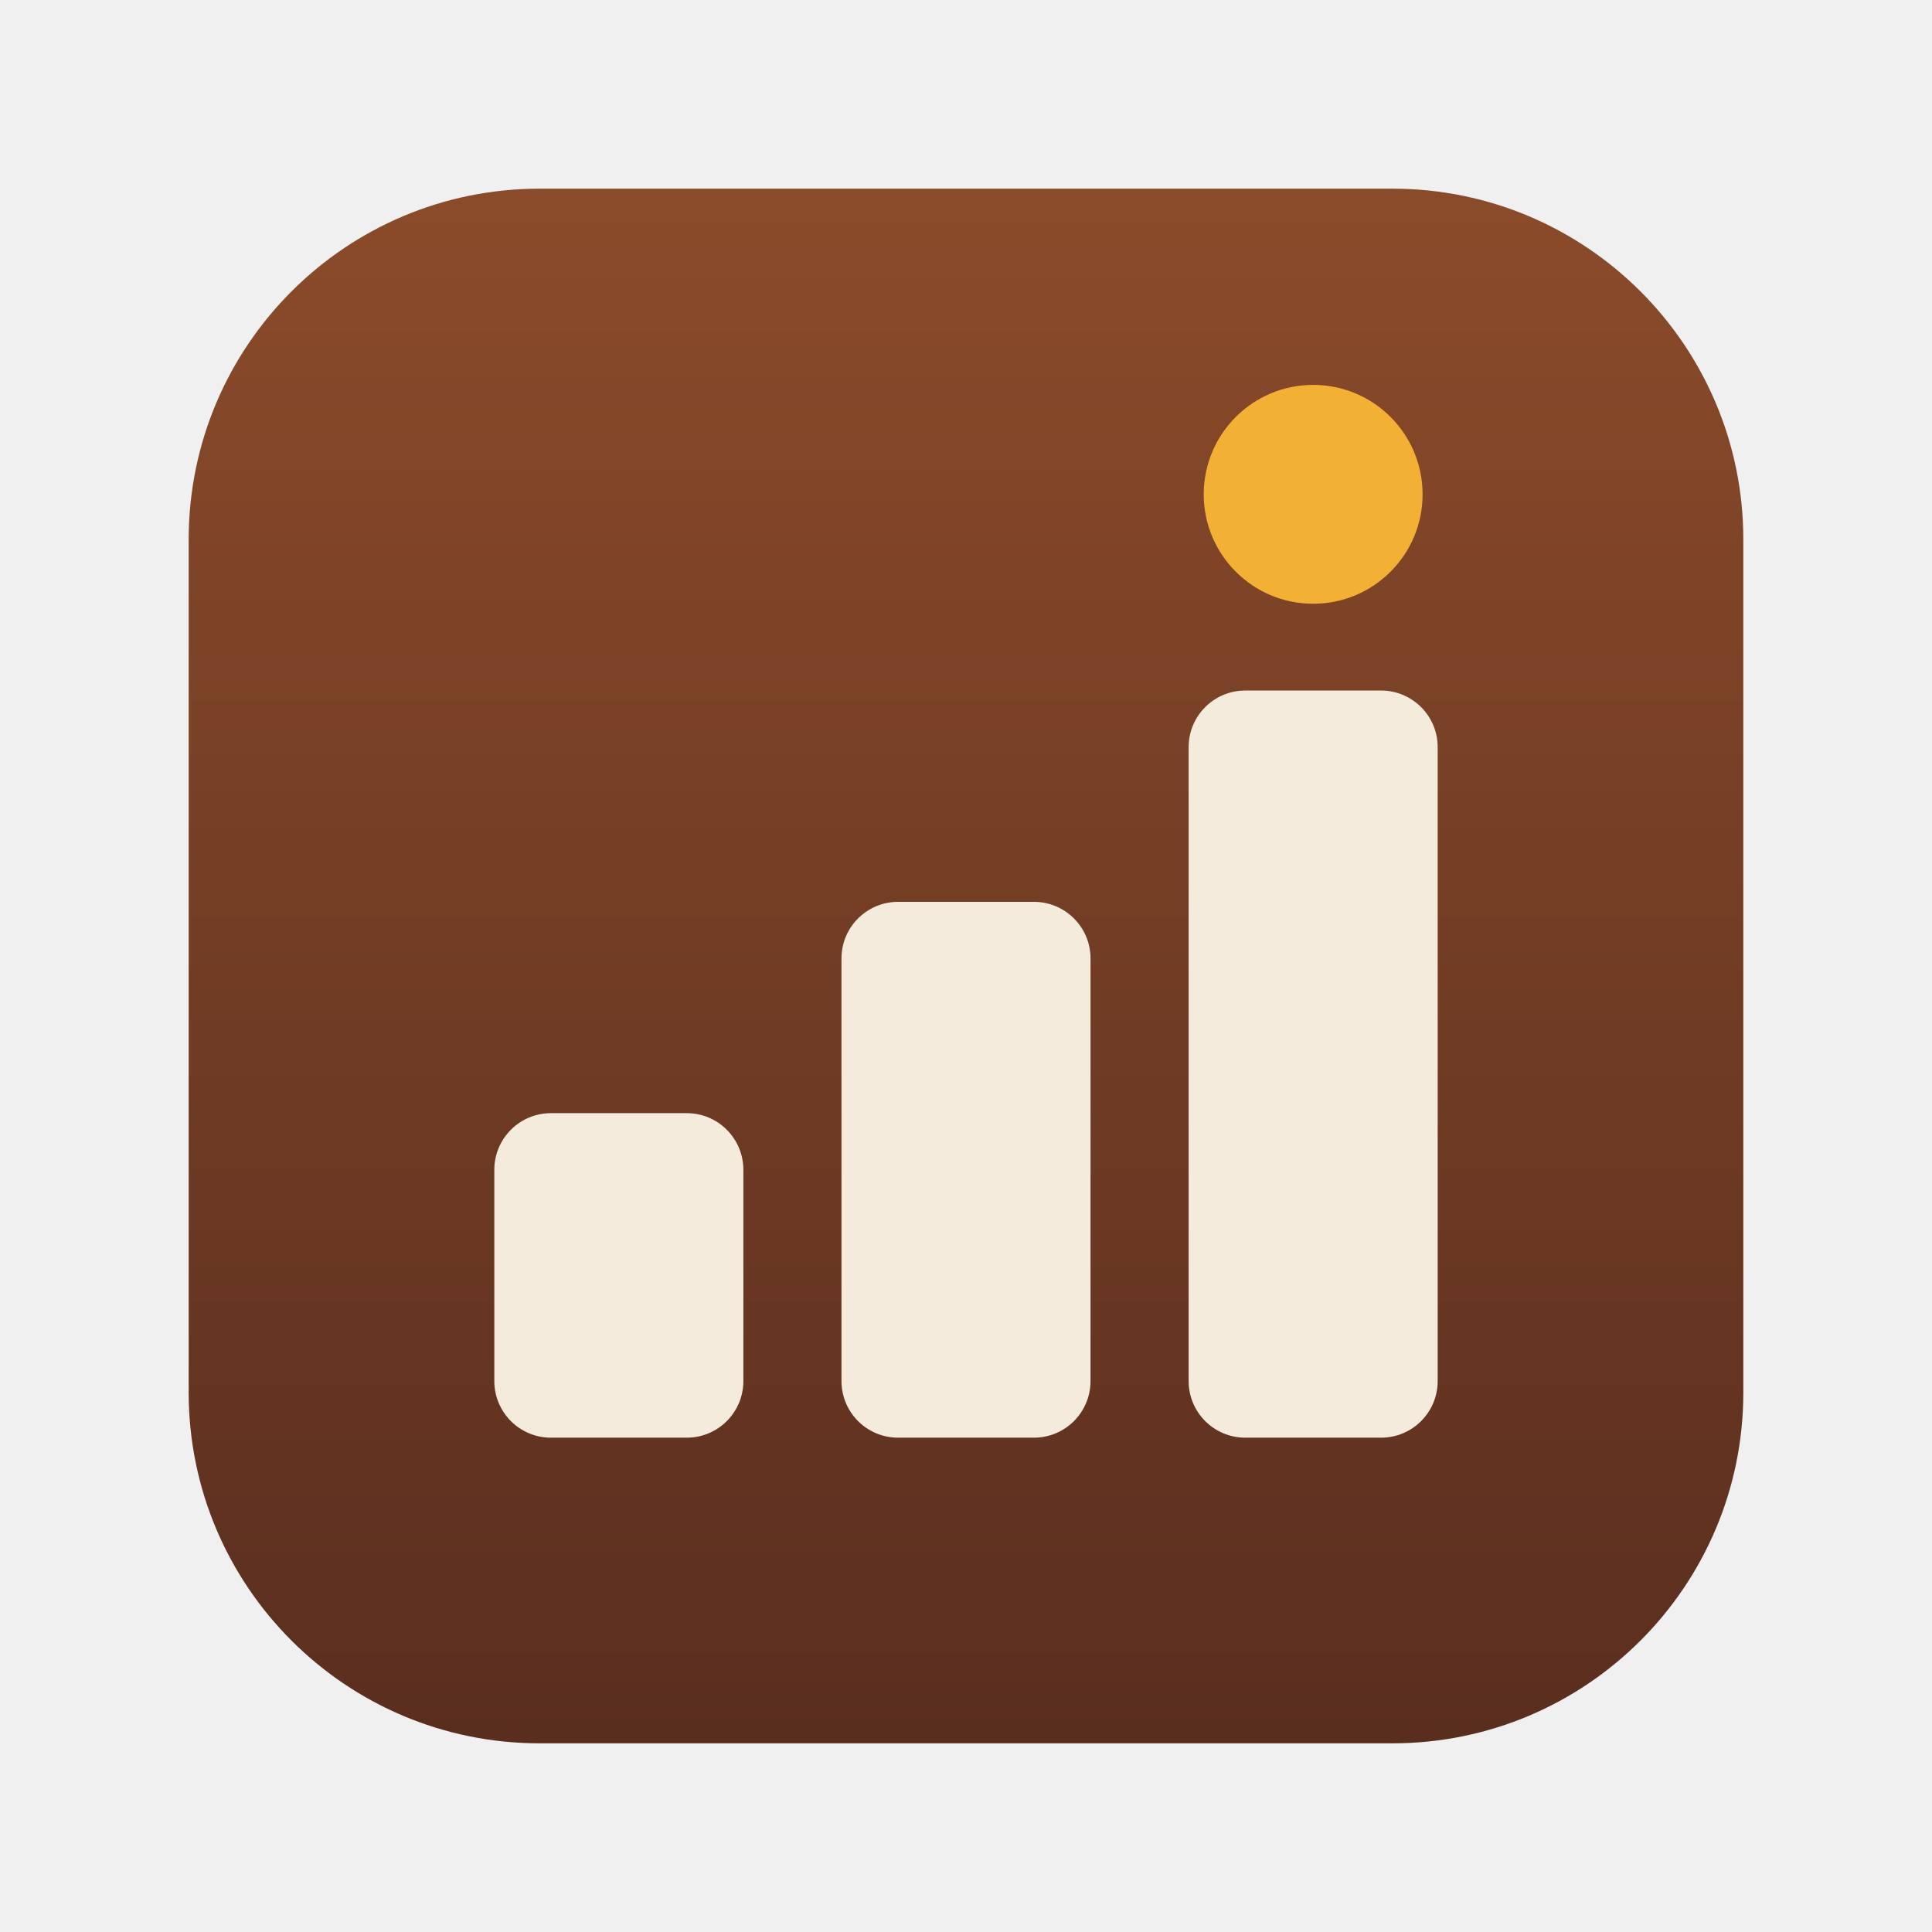
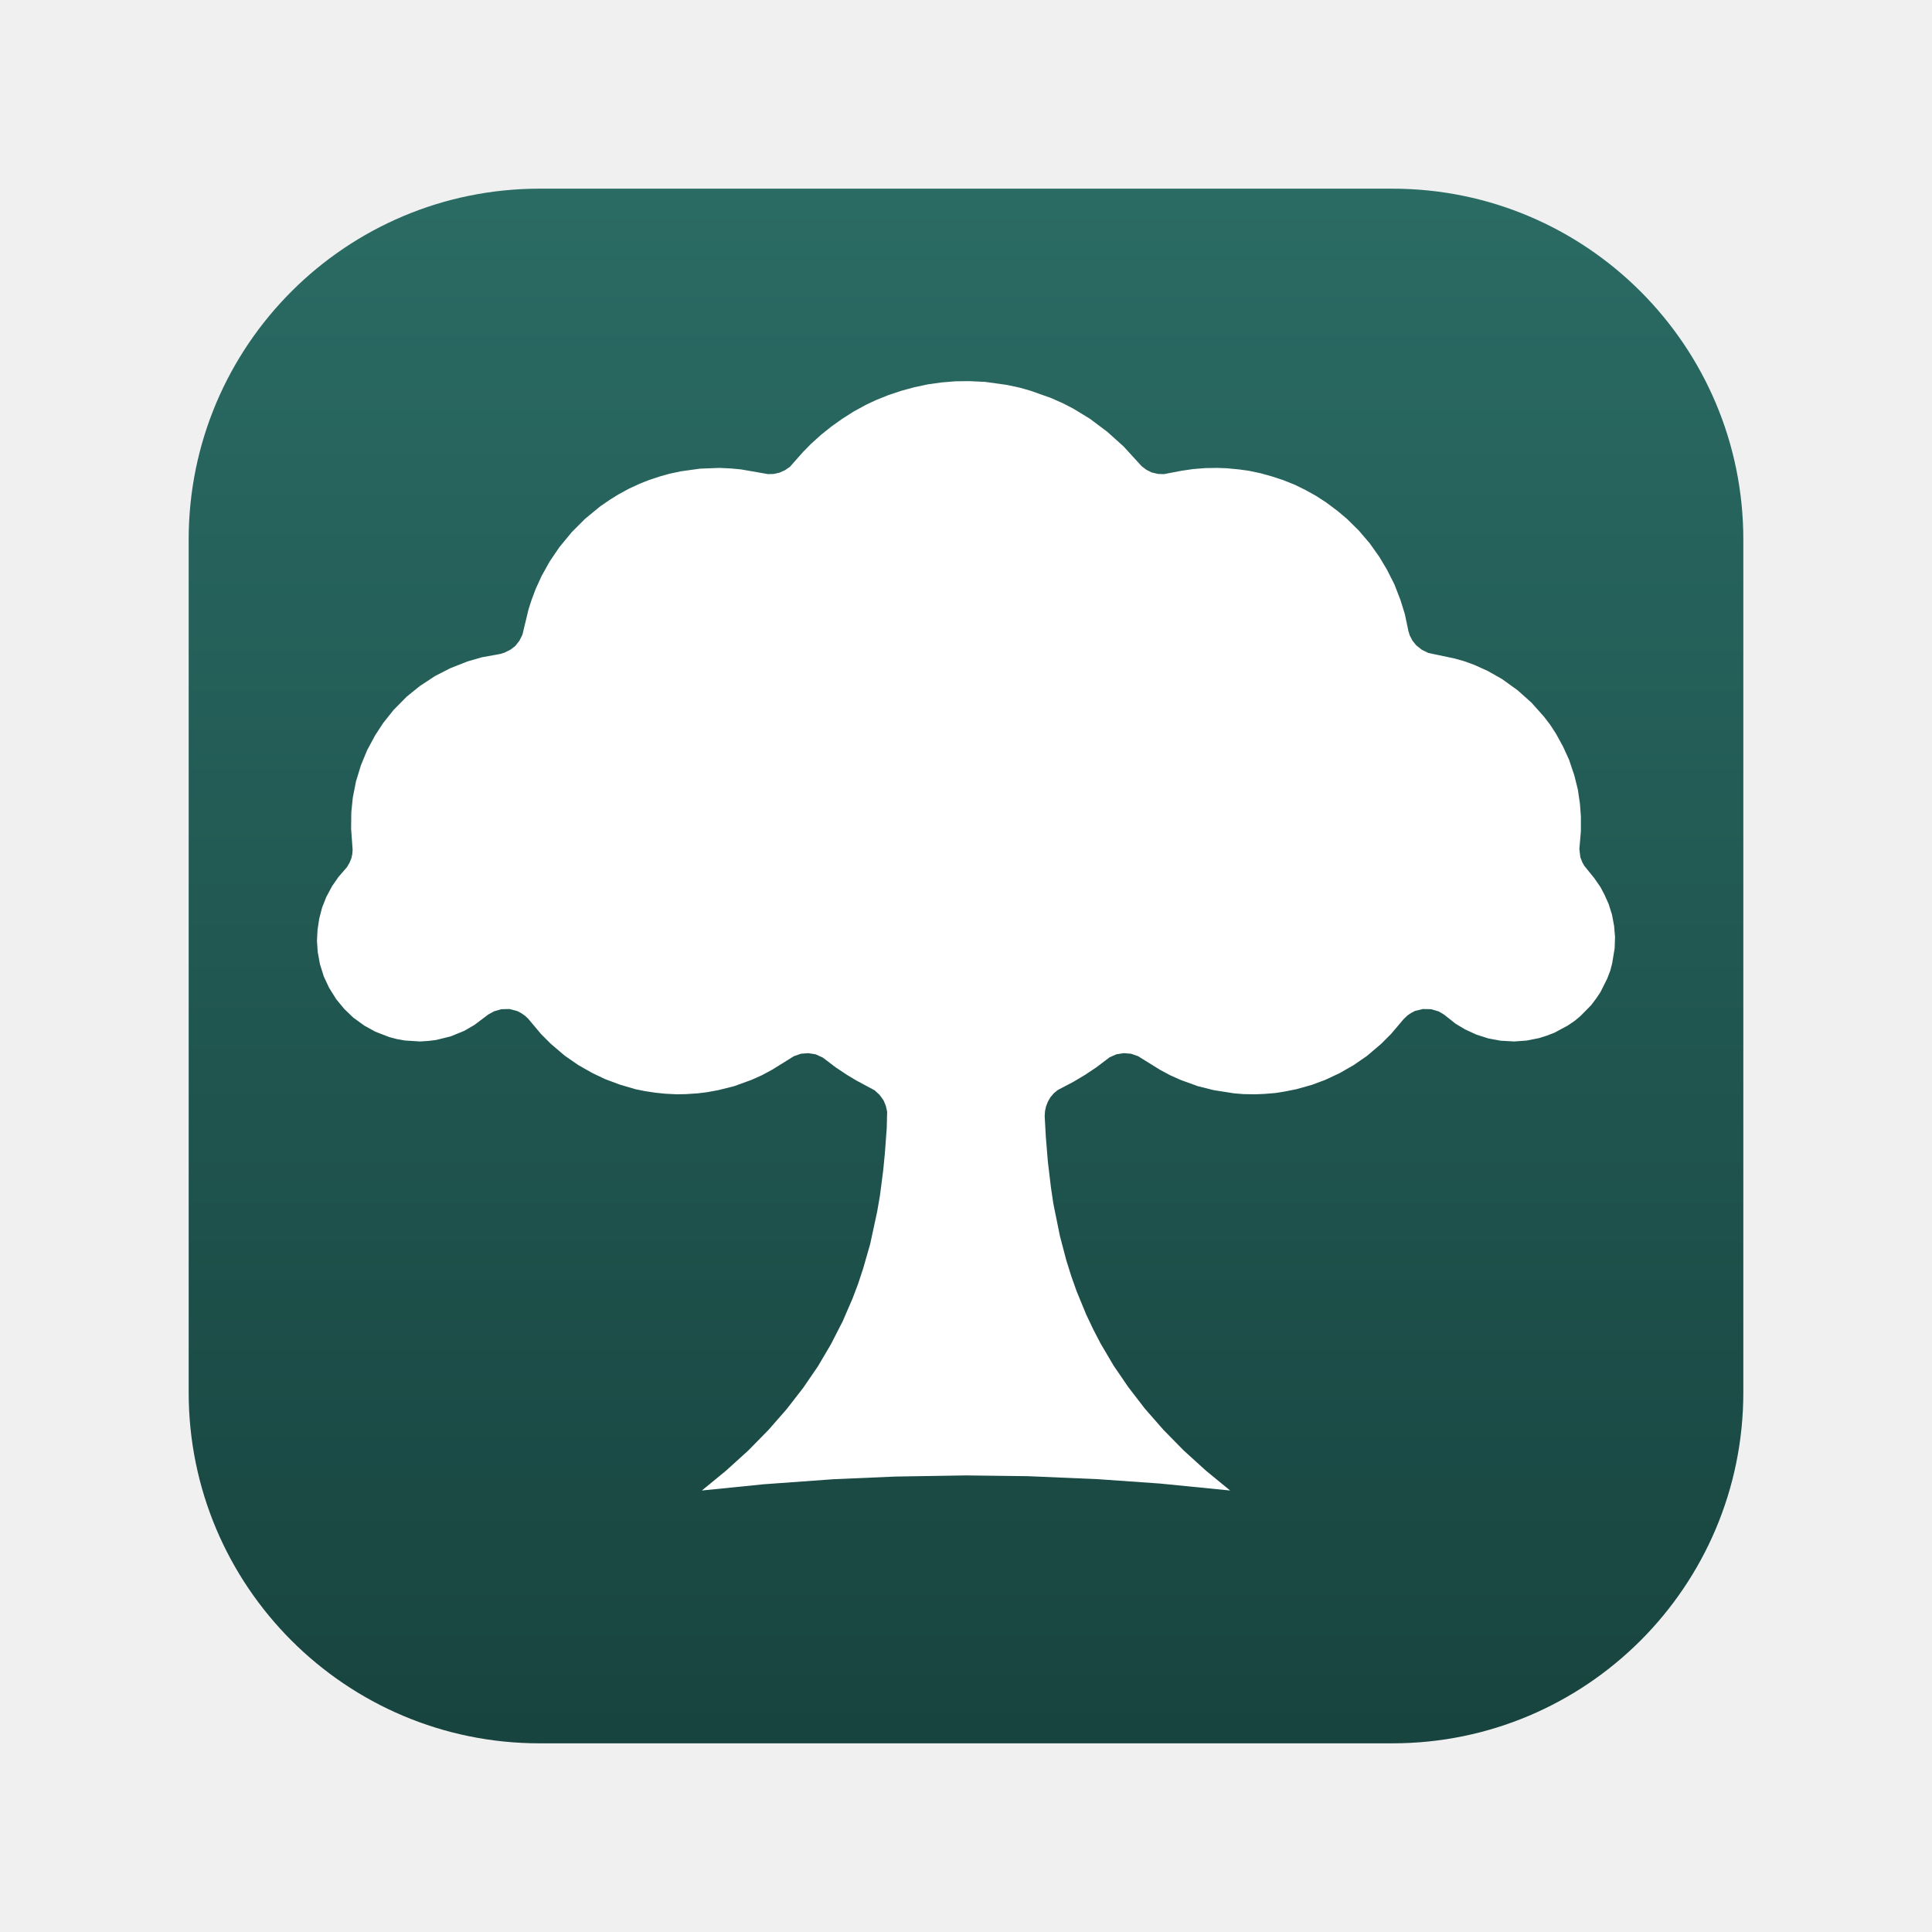
<svg xmlns="http://www.w3.org/2000/svg" width="1024" height="1024" viewBox="0 0 1024 1024">
  <defs>
    <linearGradient id="bg" x1="0" y1="0" x2="0" y2="1">
-       <stop offset="0" stop-color="#8A4B2A" />
-       <stop offset="1" stop-color="#5A2E1F" />
+       <stop offset="0" stop-color="#2A6B64" />
+       <stop offset="1" stop-color="#18443F" />
    </linearGradient>
  </defs>
  <rect x="100" y="100" width="824" height="824" rx="186" fill="url(#bg)" />
-   <rect x="262" y="590" width="132" height="172" rx="30" fill="#F4EBDD" />
-   <rect x="446" y="478" width="132" height="284" rx="30" fill="#F4EBDD" />
-   <rect x="630" y="366" width="132" height="396" rx="30" fill="#F4EBDD" />
-   <circle cx="696" cy="262" r="58" fill="#F2B134" />
+   <path fill="#FFFFFF" d="M186.1 439.3 L186.9 450.4 L186.7 452.8 L186.2 455.0 L185.3 457.2 L183.9 459.6 L179.4 464.8 L176.0 469.7 L172.9 475.5 L170.7 481.1 L169.2 486.9 L168.3 492.8 L168.0 498.6 L168.4 504.6 L169.6 511.1 L171.6 517.5 L174.4 523.5 L178.2 529.6 L182.5 534.8 L187.3 539.4 L193.1 543.6 L198.9 546.8 L206.4 549.7 L210.2 550.7 L214.7 551.5 L222.7 552.0 L227.2 551.7 L231.2 551.2 L238.9 549.3 L246.2 546.3 L251.5 543.2 L258.8 537.7 L261.9 536.0 L265.7 534.9 L270.0 534.8 L274.2 535.9 L276.3 537.0 L278.3 538.4 L280.0 540.0 L286.7 548.0 L292.0 553.3 L299.4 559.6 L306.5 564.5 L313.9 568.7 L320.6 571.9 L328.6 574.9 L336.8 577.3 L341.7 578.3 L347.7 579.2 L352.7 579.7 L358.7 580.0 L363.7 579.9 L369.8 579.5 L374.7 578.9 L380.7 577.8 L389.1 575.7 L398.2 572.4 L403.8 569.9 L409.2 567.0 L420.8 559.8 L424.5 558.5 L428.4 558.2 L432.3 558.8 L436.2 560.6 L442.9 565.7 L448.9 569.7 L453.9 572.7 L463.6 577.9 L466.2 580.3 L468.3 583.2 L469.5 586.1 L470.2 589.2 L470.0 597.8 L469.0 611.3 L468.1 620.5 L466.4 633.6 L464.9 642.3 L461.2 659.4 L457.5 672.3 L454.8 680.5 L451.8 688.4 L446.6 700.4 L440.4 712.5 L433.5 724.2 L425.7 735.6 L417.0 746.8 L407.3 757.9 L396.6 768.8 L384.8 779.5 L372.0 790.0 L404.7 786.7 L442.0 784.0 L474.7 782.6 L512.0 782.0 L544.7 782.4 L582.0 784.0 L614.7 786.3 L652.0 790.0 L639.2 779.5 L627.4 768.8 L616.7 757.9 L606.8 746.6 L598.1 735.3 L590.3 723.9 L583.4 712.2 L579.5 704.7 L575.7 696.7 L570.6 684.3 L567.8 676.4 L565.2 668.1 L561.8 655.2 L558.3 638.0 L557.0 629.2 L555.4 615.8 L554.3 602.4 L553.7 591.5 L553.9 588.8 L554.4 586.5 L555.4 583.9 L556.8 581.5 L558.6 579.4 L560.7 577.7 L568.9 573.4 L575.1 569.7 L581.1 565.7 L588.1 560.4 L591.7 558.8 L595.6 558.2 L599.5 558.5 L603.2 559.8 L614.8 567.0 L620.2 569.9 L625.8 572.4 L634.9 575.7 L643.3 577.8 L654.1 579.5 L659.1 579.9 L665.2 580.0 L670.2 579.8 L676.2 579.3 L681.1 578.5 L687.1 577.3 L695.3 575.0 L702.3 572.4 L710.0 568.8 L717.5 564.5 L724.6 559.6 L732.0 553.3 L737.3 548.0 L744.0 540.1 L746.0 538.2 L747.9 536.9 L750.0 535.8 L754.2 534.8 L758.5 534.9 L762.6 536.1 L765.3 537.7 L771.5 542.6 L776.5 545.6 L782.6 548.4 L788.9 550.4 L795.4 551.6 L802.6 552.0 L809.3 551.5 L815.8 550.2 L819.6 549.0 L823.8 547.4 L830.9 543.6 L834.7 541.0 L837.7 538.5 L843.4 532.7 L846.1 529.1 L848.3 525.8 L851.9 518.6 L853.5 514.4 L854.5 510.5 L855.8 502.6 L856.0 496.6 L855.5 490.7 L854.4 484.8 L852.6 479.1 L850.5 474.4 L848.3 470.2 L844.9 465.3 L839.7 458.9 L838.6 456.9 L837.6 454.3 L837.1 450.0 L837.9 440.5 L837.9 432.6 L837.4 426.0 L836.3 418.5 L834.4 410.9 L831.6 402.6 L828.4 395.6 L824.6 388.7 L821.6 384.1 L818.3 379.8 L811.7 372.4 L804.3 365.8 L796.1 359.9 L788.5 355.6 L781.4 352.4 L776.2 350.5 L770.9 349.0 L757.1 346.1 L753.6 344.4 L750.6 342.0 L748.6 339.5 L747.2 336.8 L746.5 334.5 L744.6 325.5 L742.3 318.1 L739.1 309.8 L735.1 301.9 L731.1 295.2 L726.0 288.0 L720.2 281.2 L713.8 274.9 L708.9 270.8 L702.9 266.3 L697.5 262.8 L691.9 259.7 L686.2 256.9 L680.2 254.5 L674.1 252.5 L668.0 250.8 L661.8 249.5 L656.7 248.8 L650.4 248.2 L645.2 248.0 L638.8 248.1 L632.5 248.6 L626.3 249.5 L616.9 251.3 L613.8 251.2 L610.4 250.4 L607.6 249.0 L605.1 247.1 L595.5 236.6 L586.8 228.8 L577.6 221.9 L568.9 216.6 L563.7 213.9 L557.2 211.0 L546.2 207.1 L540.6 205.5 L533.6 204.0 L522.1 202.4 L513.5 202.0 L506.3 202.1 L499.0 202.7 L491.9 203.7 L484.8 205.2 L477.8 207.1 L470.9 209.4 L464.2 212.1 L458.9 214.6 L452.5 218.1 L446.5 221.9 L440.6 226.1 L435.0 230.6 L429.6 235.5 L425.5 239.7 L418.7 247.4 L416.1 249.2 L413.2 250.5 L410.2 251.2 L407.1 251.3 L392.8 248.8 L387.6 248.3 L381.3 248.0 L371.0 248.4 L360.9 249.8 L354.8 251.1 L349.8 252.5 L343.8 254.5 L339.0 256.4 L333.2 259.1 L327.7 262.1 L323.2 264.9 L318.1 268.4 L310.2 274.9 L303.0 282.1 L296.5 290.0 L291.4 297.5 L287.1 305.2 L283.9 312.2 L281.7 318.1 L280.1 323.1 L276.9 336.4 L275.3 339.6 L273.1 342.4 L270.6 344.3 L267.4 345.9 L265.2 346.6 L255.3 348.4 L247.7 350.6 L238.6 354.2 L230.6 358.3 L222.4 363.7 L215.5 369.3 L208.6 376.3 L203.1 383.2 L198.8 389.8 L194.6 397.6 L191.3 405.6 L188.7 414.1 L187.0 422.7 L186.2 430.5 Z" />
</svg>
